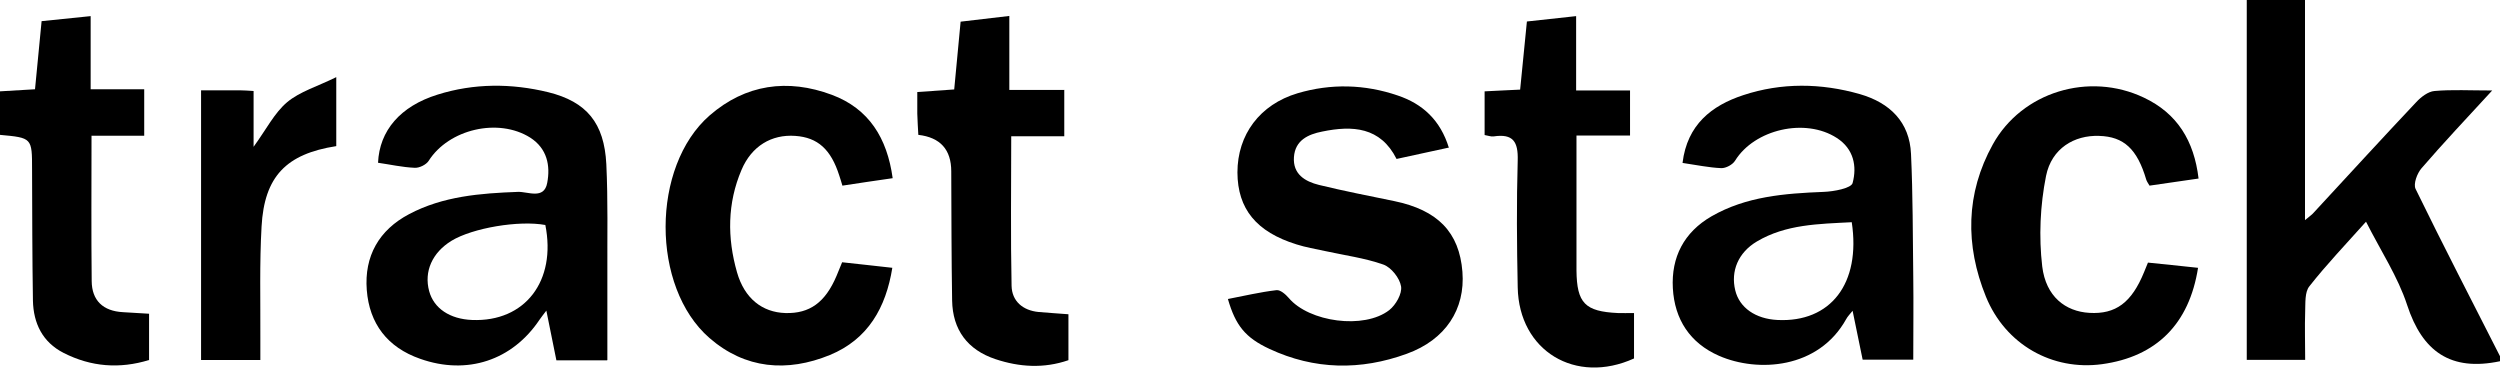
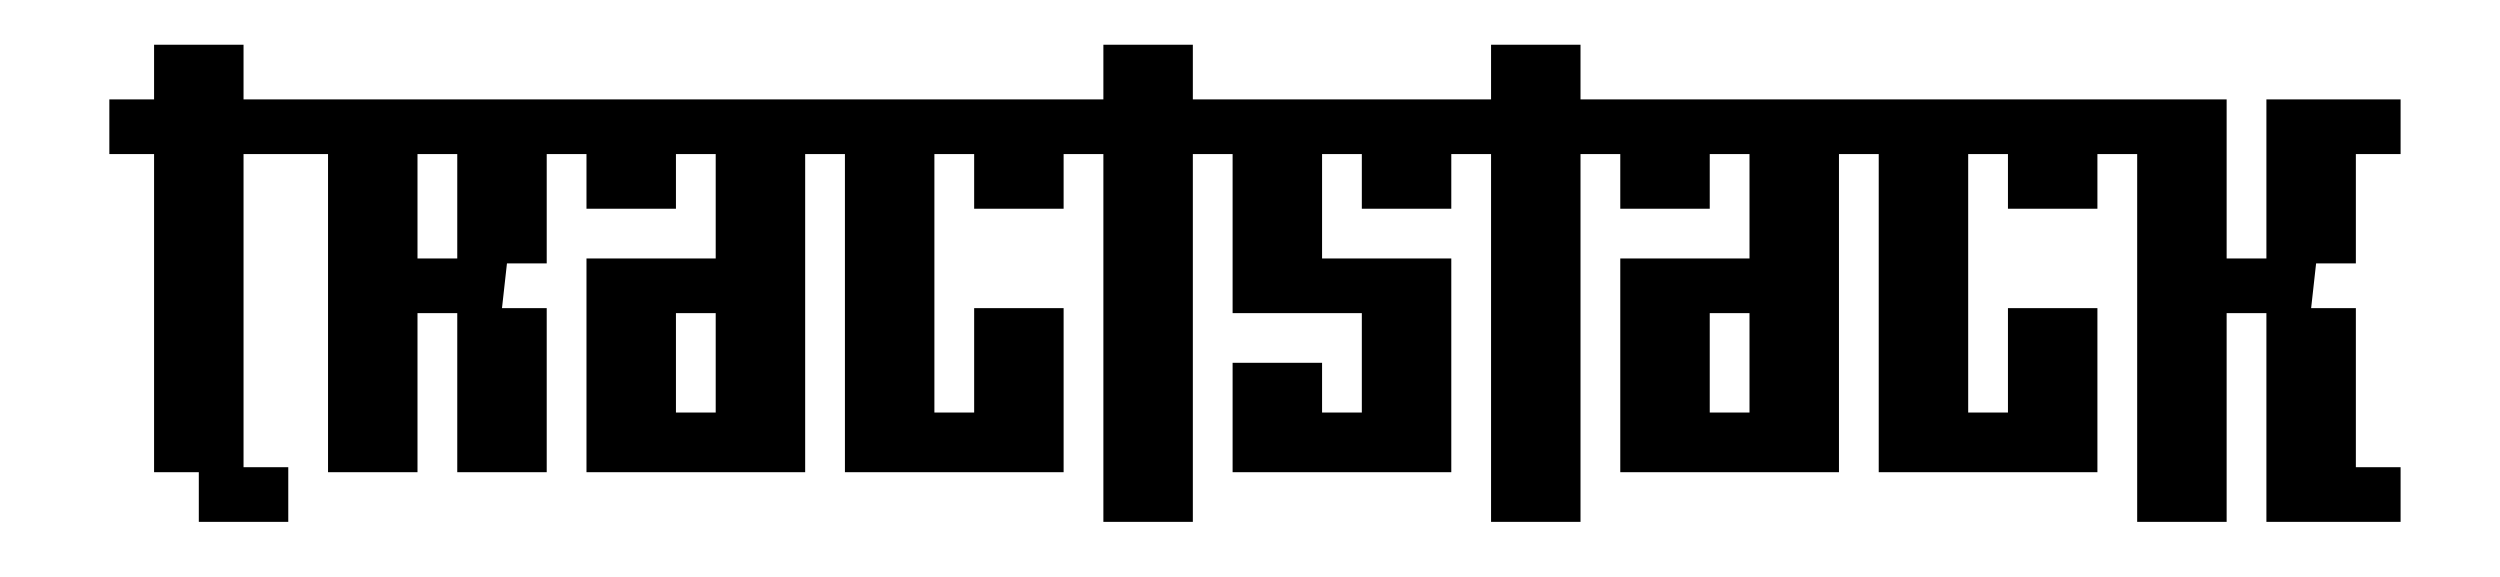
- <svg xmlns="http://www.w3.org/2000/svg" id="wordmark" data-name="workdmark" viewBox="0 0 144.23 21.19">
-   <path d="m144.23,20.84c-2.84.6-4.48-.55-5.36-3.25-.53-1.62-1.51-3.1-2.37-4.8-1.17,1.31-2.28,2.47-3.27,3.73-.27.34-.22.96-.24,1.45-.03.9,0,1.8,0,2.79h-3.37V0h3.36v12.7c.3-.25.42-.33.51-.44,1.97-2.13,3.92-4.26,5.91-6.37.27-.29.68-.61,1.05-.64,1.01-.09,2.04-.03,3.33-.03-1.5,1.63-2.82,3.03-4.08,4.49-.25.29-.48.9-.34,1.19,1.59,3.26,3.26,6.48,4.9,9.71v.24Z" />
-   <path d="m35.02,20.79h-2.92c-.19-.93-.37-1.83-.58-2.87-.17.23-.29.37-.39.52-1.57,2.35-4.18,3.22-6.89,2.26-1.89-.66-2.93-2.03-3.08-3.97-.15-1.95.7-3.46,2.45-4.38,1.95-1.03,4.1-1.2,6.27-1.28.58-.02,1.51.46,1.69-.52.19-.99,0-1.98-.98-2.61-1.84-1.16-4.7-.49-5.86,1.34-.14.22-.54.42-.81.4-.71-.03-1.41-.19-2.11-.29.08-1.85,1.28-3.26,3.43-3.93,2.1-.66,4.26-.66,6.39-.14,2.22.55,3.23,1.78,3.35,4.15.1,2.08.05,4.18.06,6.27,0,1.64,0,3.29,0,5.03Zm-3.56-7.81c-1.52-.28-4.19.17-5.41.91-1.11.68-1.6,1.77-1.29,2.91.27.99,1.19,1.61,2.48,1.66,3.05.12,4.87-2.25,4.22-5.49Z" />
-   <path d="m97.07,9.39c.27-2.2,1.68-3.3,3.5-3.9,2.21-.73,4.49-.7,6.73-.06,1.73.5,2.87,1.61,2.95,3.45.11,2.36.1,4.73.13,7.09.02,1.56,0,3.13,0,4.78h-2.92c-.18-.88-.37-1.78-.58-2.82-.16.2-.29.33-.37.48-1.6,2.88-5.1,3.09-7.33,2.12-1.69-.74-2.57-2.11-2.67-3.9-.1-1.79.64-3.23,2.23-4.15,2-1.15,4.22-1.32,6.47-1.41.59-.02,1.59-.21,1.67-.51.26-.96.07-1.97-.91-2.6-1.82-1.18-4.75-.5-5.87,1.31-.14.23-.53.44-.8.43-.71-.03-1.41-.18-2.23-.3Zm9.76,3.43c-1.92.1-3.8.12-5.47,1.11-1.08.64-1.52,1.71-1.25,2.82.24,1,1.17,1.65,2.44,1.71,3.05.15,4.82-2.09,4.28-5.65Z" />
-   <path d="m83.56,8.52c-1.01.22-1.97.43-2.99.65-.93-1.85-2.54-1.94-4.29-1.58-.81.16-1.56.5-1.63,1.47-.07.99.64,1.41,1.45,1.61,1.43.35,2.88.63,4.33.93,2.52.52,3.76,1.8,3.94,4.08.17,2.16-.97,3.92-3.21,4.73-2.66.97-5.33.93-7.92-.28-1.4-.65-1.96-1.36-2.4-2.88.94-.18,1.86-.4,2.8-.51.22-.03.53.24.71.45,1.17,1.39,4.35,1.83,5.8.7.38-.3.75-.95.68-1.37-.08-.48-.57-1.1-1.03-1.26-1.08-.38-2.24-.53-3.37-.78-.54-.12-1.1-.21-1.63-.38-2.32-.72-3.4-2.05-3.41-4.15,0-2.18,1.29-3.92,3.47-4.57,1.93-.57,3.88-.52,5.78.13,1.43.48,2.46,1.42,2.95,3.02Z" />
-   <path d="m48.58,15.13c.97.11,1.87.2,2.9.32-.37,2.3-1.4,4.12-3.6,5.03-2.47,1.01-4.89.81-6.95-.98-3.38-2.94-3.37-9.89.01-12.84,2.07-1.8,4.5-2.14,7.05-1.19,2.14.8,3.19,2.49,3.51,4.81-.99.14-1.91.28-2.9.43-.07-.23-.12-.41-.18-.58-.48-1.51-1.24-2.2-2.54-2.29-1.37-.1-2.52.59-3.1,1.96-.82,1.92-.83,3.92-.26,5.91.43,1.51,1.46,2.31,2.79,2.35,1.4.04,2.3-.61,2.95-2.14.09-.22.18-.44.32-.78Z" />
-   <path d="m126.81,15.45c-.51,3.25-2.41,5.13-5.54,5.56-2.86.39-5.57-1.12-6.7-3.9-1.2-2.96-1.17-5.95.4-8.78,1.68-3.03,5.55-4.2,8.71-2.7,1.93.91,2.9,2.49,3.16,4.67-.97.14-1.9.27-2.83.41-.09-.15-.16-.25-.19-.35-.52-1.76-1.29-2.48-2.72-2.52-1.43-.05-2.74.72-3.06,2.31-.34,1.7-.42,3.51-.22,5.22.21,1.74,1.34,2.6,2.72,2.68,1.52.09,2.44-.59,3.16-2.36.06-.15.12-.29.22-.54.44.04.91.09,1.37.14.47.05.95.1,1.51.16Z" />
-   <path d="m5.28,7.84c0,2.95-.02,5.66.01,8.38.01,1.11.65,1.73,1.81,1.79.47.03.95.06,1.5.09v2.67c-1.69.52-3.34.4-4.93-.41-1.22-.62-1.74-1.71-1.77-3.01-.04-2.52-.04-5.05-.05-7.57,0-1.83,0-1.83-1.86-2v-2.51c.63-.04,1.29-.08,2.03-.12.13-1.31.25-2.59.38-3.93.95-.1,1.84-.19,2.83-.29v4.22h3.09v2.68h-3.05Z" />
-   <path d="m61.4,5.18v2.68h-3.06c0,2.97-.04,5.8.02,8.63.02.88.64,1.42,1.56,1.51.55.05,1.1.08,1.72.13v2.65c-1.42.49-2.83.4-4.21-.06-1.62-.54-2.47-1.7-2.5-3.38-.04-2.48-.04-4.97-.05-7.45q0-1.89-1.9-2.11c-.02-.4-.05-.82-.06-1.23,0-.39,0-.78,0-1.24.75-.05,1.41-.1,2.13-.15.12-1.29.24-2.54.37-3.91.89-.1,1.78-.21,2.81-.33v4.27h3.15Z" />
-   <path d="m85.65,7.78v-2.51c.69-.03,1.31-.07,2.05-.1.13-1.29.25-2.56.39-3.93.92-.1,1.82-.2,2.84-.31v4.29h3.11v2.6h-3.09c0,1.51,0,2.87,0,4.23,0,1.18,0,2.37,0,3.55.02,1.89.49,2.37,2.39,2.46.28.01.55,0,.93,0v2.62c-3.37,1.53-6.64-.43-6.71-4.1-.05-2.44-.07-4.89,0-7.33.03-1.07-.26-1.55-1.39-1.38-.14.02-.3-.04-.52-.08Z" />
-   <path d="m11.61,5.21c.8,0,1.51,0,2.22,0,.23,0,.47.02.8.04v3.22c.74-1.02,1.2-1.95,1.93-2.57.74-.62,1.75-.91,2.84-1.45v3.98c-2.89.45-4.15,1.75-4.31,4.64-.12,2.12-.06,4.25-.07,6.38,0,.42,0,.85,0,1.32h-3.42V5.21Z" />
+ <svg xmlns="http://www.w3.org/2000/svg" version="1.1" width="503" height="116">
+   <path d="M0 0 C5.94 0 11.88 0 18 0 C18 3.63 18 7.26 18 11 C75.09 11 132.18 11 191 11 C191 7.37 191 3.74 191 0 C196.94 0 202.88 0 209 0 C209 3.63 209 7.26 209 11 C228.8 11 248.6 11 269 11 C269 7.37 269 3.74 269 0 C274.94 0 280.88 0 287 0 C287 3.63 287 7.26 287 11 C329.9 11 372.8 11 417 11 C417 21.56 417 32.12 417 43 C419.64 43 422.28 43 425 43 C425 32.44 425 21.88 425 11 C433.91 11 442.82 11 452 11 C452 14.63 452 18.26 452 22 C449.03 22 446.06 22 443 22 C443 29.26 443 36.52 443 44 C440.36 44 437.72 44 435 44 C434.67 46.97 434.34 49.94 434 53 C436.97 53 439.94 53 443 53 C443 63.56 443 74.12 443 85 C445.97 85 448.94 85 452 85 C452 88.63 452 92.26 452 96 C443.09 96 434.18 96 425 96 C425 82.14 425 68.28 425 54 C422.36 54 419.72 54 417 54 C417 67.86 417 81.72 417 96 C411.06 96 405.12 96 399 96 C399 71.58 399 47.16 399 22 C396.36 22 393.72 22 391 22 C391 25.63 391 29.26 391 33 C385.06 33 379.12 33 373 33 C373 29.37 373 25.74 373 22 C370.36 22 367.72 22 365 22 C365 39.16 365 56.32 365 74 C367.64 74 370.28 74 373 74 C373 67.07 373 60.14 373 53 C378.94 53 384.88 53 391 53 C391 63.89 391 74.78 391 86 C376.48 86 361.96 86 347 86 C347 64.88 347 43.76 347 22 C344.36 22 341.72 22 339 22 C339 43.12 339 64.24 339 86 C324.48 86 309.96 86 295 86 C295 71.81 295 57.62 295 43 C303.58 43 312.16 43 321 43 C321 36.07 321 29.14 321 22 C318.36 22 315.72 22 313 22 C313 25.63 313 29.26 313 33 C307.06 33 301.12 33 295 33 C295 29.37 295 25.74 295 22 C292.36 22 289.72 22 287 22 C287 46.42 287 70.84 287 96 C281.06 96 275.12 96 269 96 C269 71.58 269 47.16 269 22 C266.36 22 263.72 22 261 22 C261 25.63 261 29.26 261 33 C255.06 33 249.12 33 243 33 C243 29.37 243 25.74 243 22 C240.36 22 237.72 22 235 22 C235 28.93 235 35.86 235 43 C243.58 43 252.16 43 261 43 C261 57.19 261 71.38 261 86 C246.48 86 231.96 86 217 86 C217 78.74 217 71.48 217 64 C222.94 64 228.88 64 235 64 C235 67.3 235 70.6 235 74 C237.64 74 240.28 74 243 74 C243 67.4 243 60.8 243 54 C234.42 54 225.84 54 217 54 C217 43.44 217 32.88 217 22 C214.36 22 211.72 22 209 22 C209 46.42 209 70.84 209 96 C203.06 96 197.12 96 191 96 C191 71.58 191 47.16 191 22 C188.36 22 185.72 22 183 22 C183 25.63 183 29.26 183 33 C177.06 33 171.12 33 165 33 C165 29.37 165 25.74 165 22 C162.36 22 159.72 22 157 22 C157 39.16 157 56.32 157 74 C159.64 74 162.28 74 165 74 C165 67.07 165 60.14 165 53 C170.94 53 176.88 53 183 53 C183 63.89 183 74.78 183 86 C168.48 86 153.96 86 139 86 C139 64.88 139 43.76 139 22 C136.36 22 133.72 22 131 22 C131 43.12 131 64.24 131 86 C116.48 86 101.96 86 87 86 C87 71.81 87 57.62 87 43 C95.58 43 104.16 43 113 43 C113 36.07 113 29.14 113 22 C110.36 22 107.72 22 105 22 C105 25.63 105 29.26 105 33 C99.06 33 93.12 33 87 33 C87 29.37 87 25.74 87 22 C84.36 22 81.72 22 79 22 C79 29.26 79 36.52 79 44 C76.36 44 73.72 44 71 44 C70.67 46.97 70.34 49.94 70 53 C72.97 53 75.94 53 79 53 C79 63.89 79 74.78 79 86 C73.06 86 67.12 86 61 86 C61 75.44 61 64.88 61 54 C58.36 54 55.72 54 53 54 C53 64.56 53 75.12 53 86 C47.06 86 41.12 86 35 86 C35 64.88 35 43.76 35 22 C29.39 22 23.78 22 18 22 C18 42.79 18 63.58 18 85 C20.97 85 23.94 85 27 85 C27 88.63 27 92.26 27 96 C21.06 96 15.12 96 9 96 C9 92.7 9 89.4 9 86 C6.03 86 3.06 86 0 86 C0 64.88 0 43.76 0 22 C-2.97 22 -5.94 22 -9 22 C-9 18.37 -9 14.74 -9 11 C-6.03 11 -3.06 11 0 11 C0 7.37 0 3.74 0 0 Z M53 22 C53 28.93 53 35.86 53 43 C55.64 43 58.28 43 61 43 C61 36.07 61 29.14 61 22 C58.36 22 55.72 22 53 22 Z M105 54 C105 60.6 105 67.2 105 74 C107.64 74 110.28 74 113 74 C113 67.4 113 60.8 113 54 C110.36 54 107.72 54 105 54 Z M313 54 C313 60.6 313 67.2 313 74 C315.64 74 318.28 74 321 74 C321 67.4 321 60.8 321 54 C318.36 54 315.72 54 313 54 Z " fill="#000000" transform="translate(31,9)" />
</svg>
